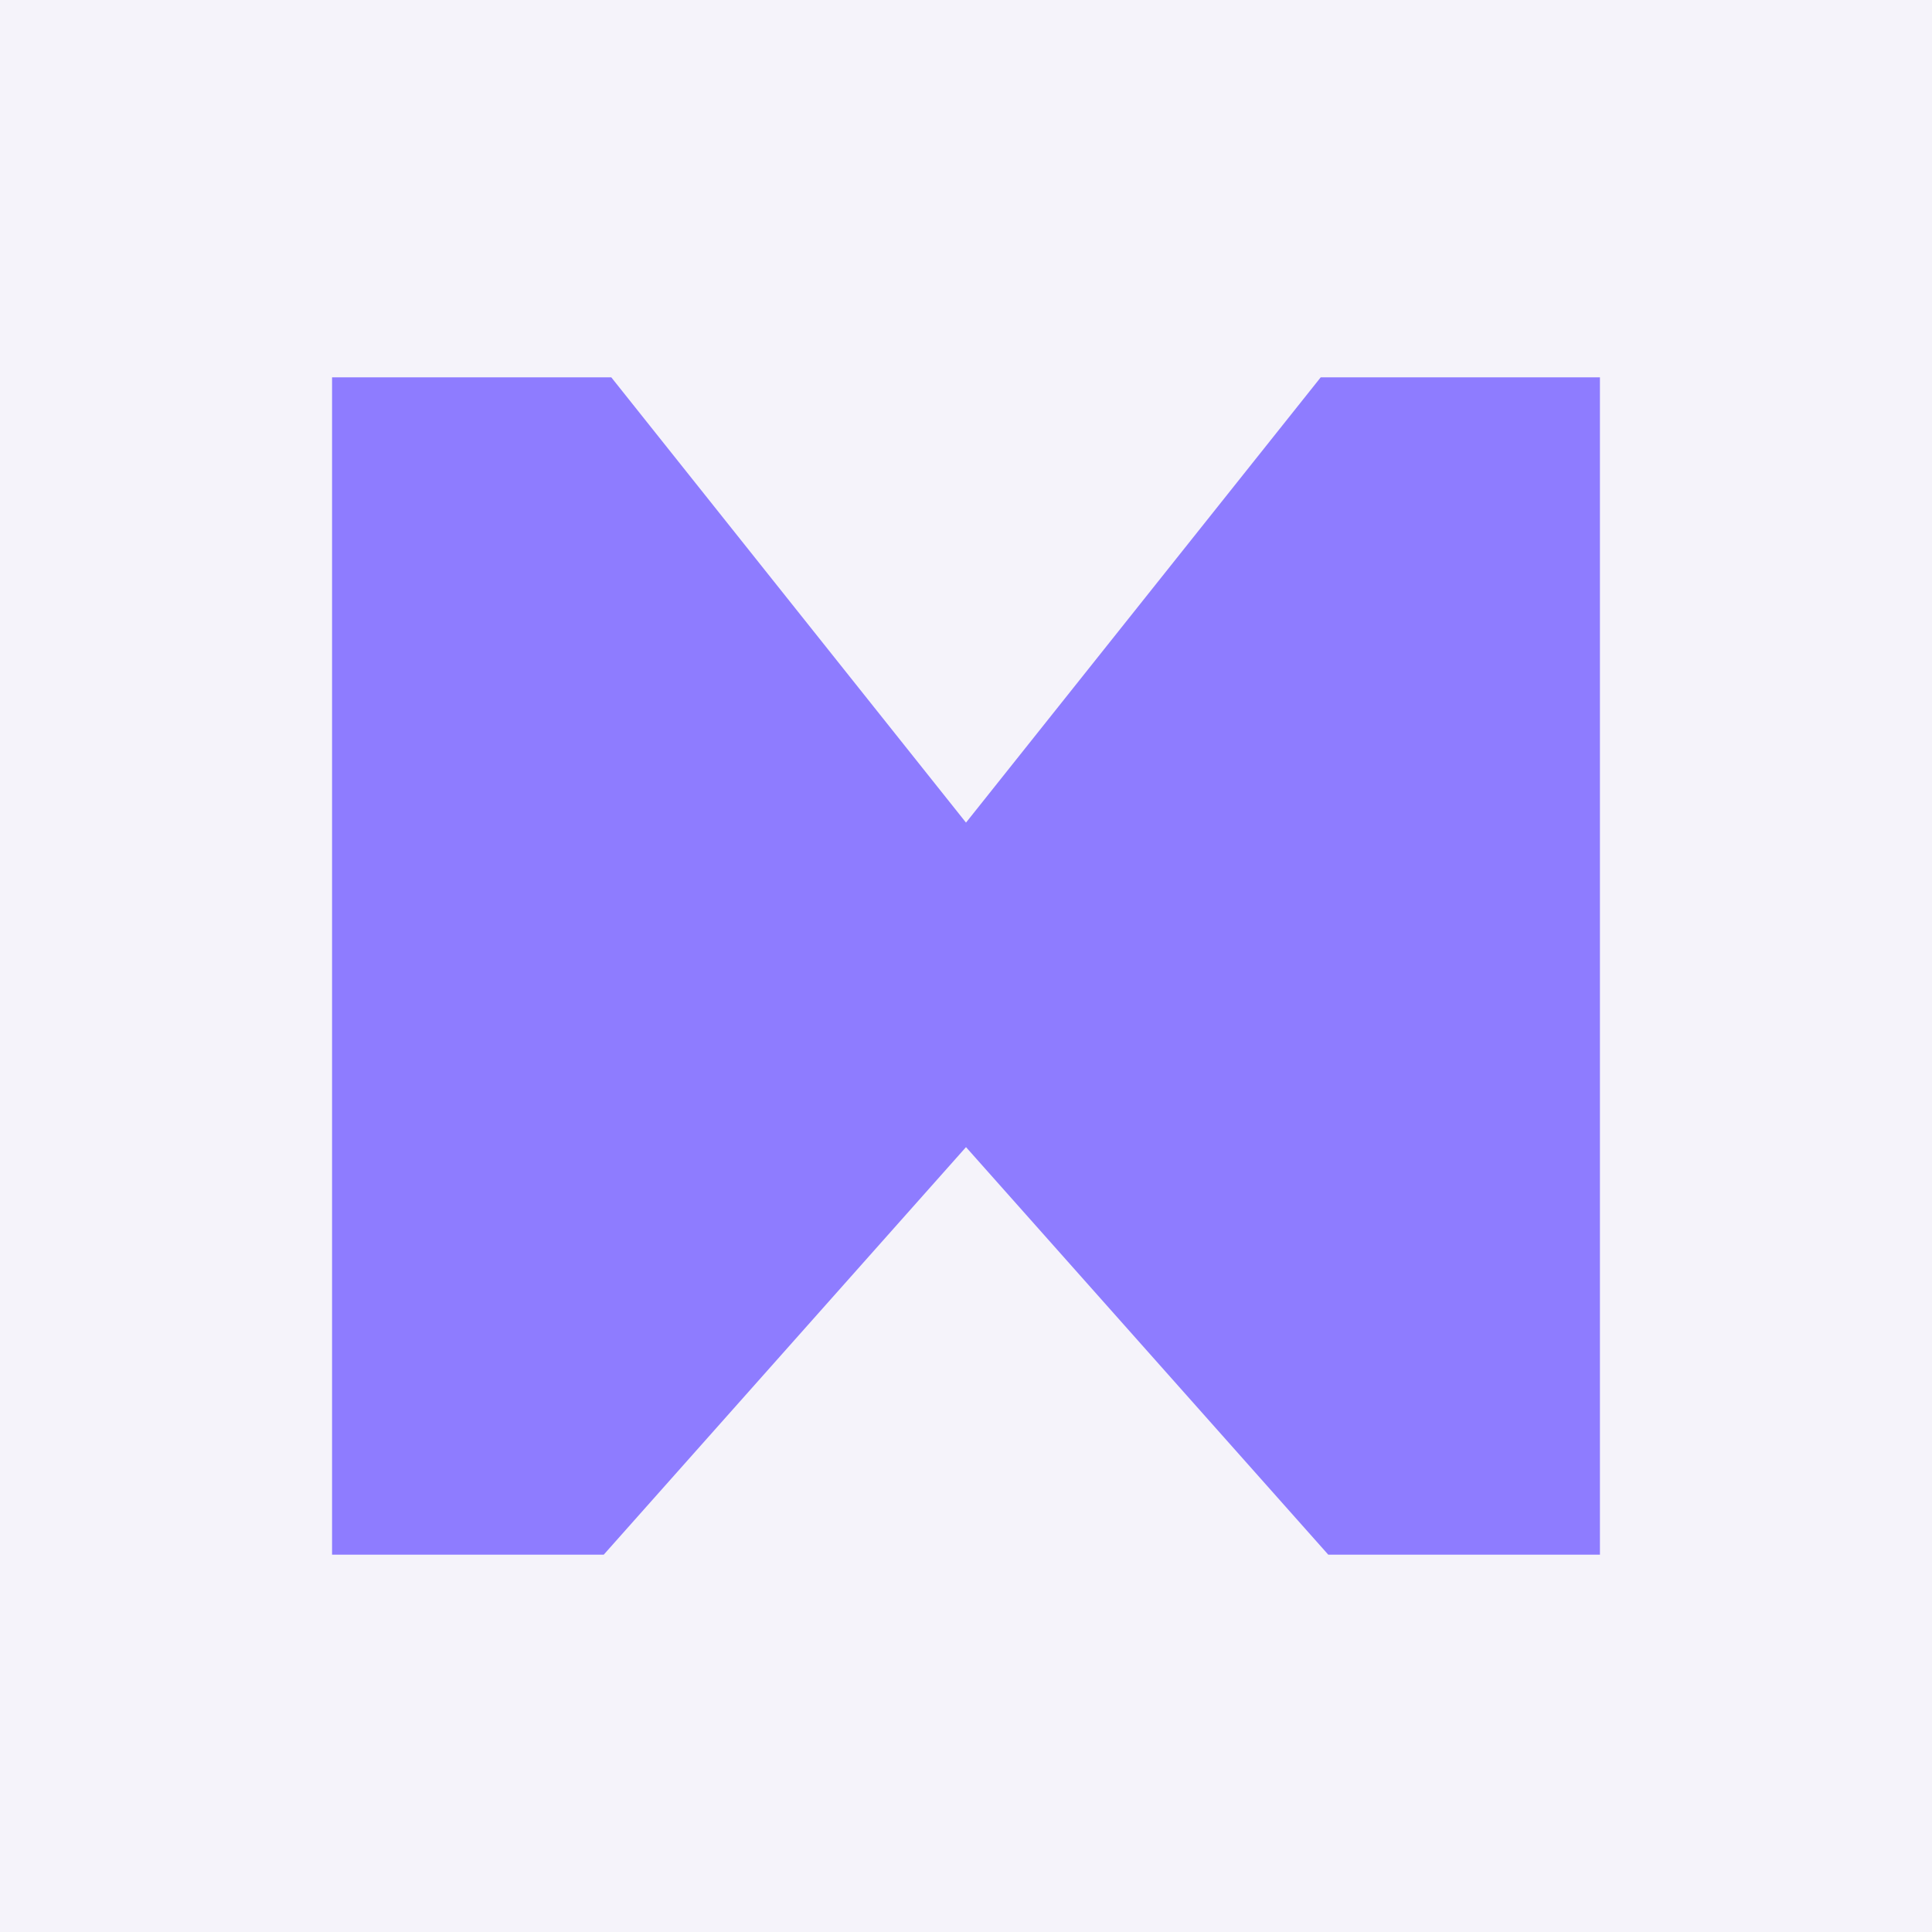
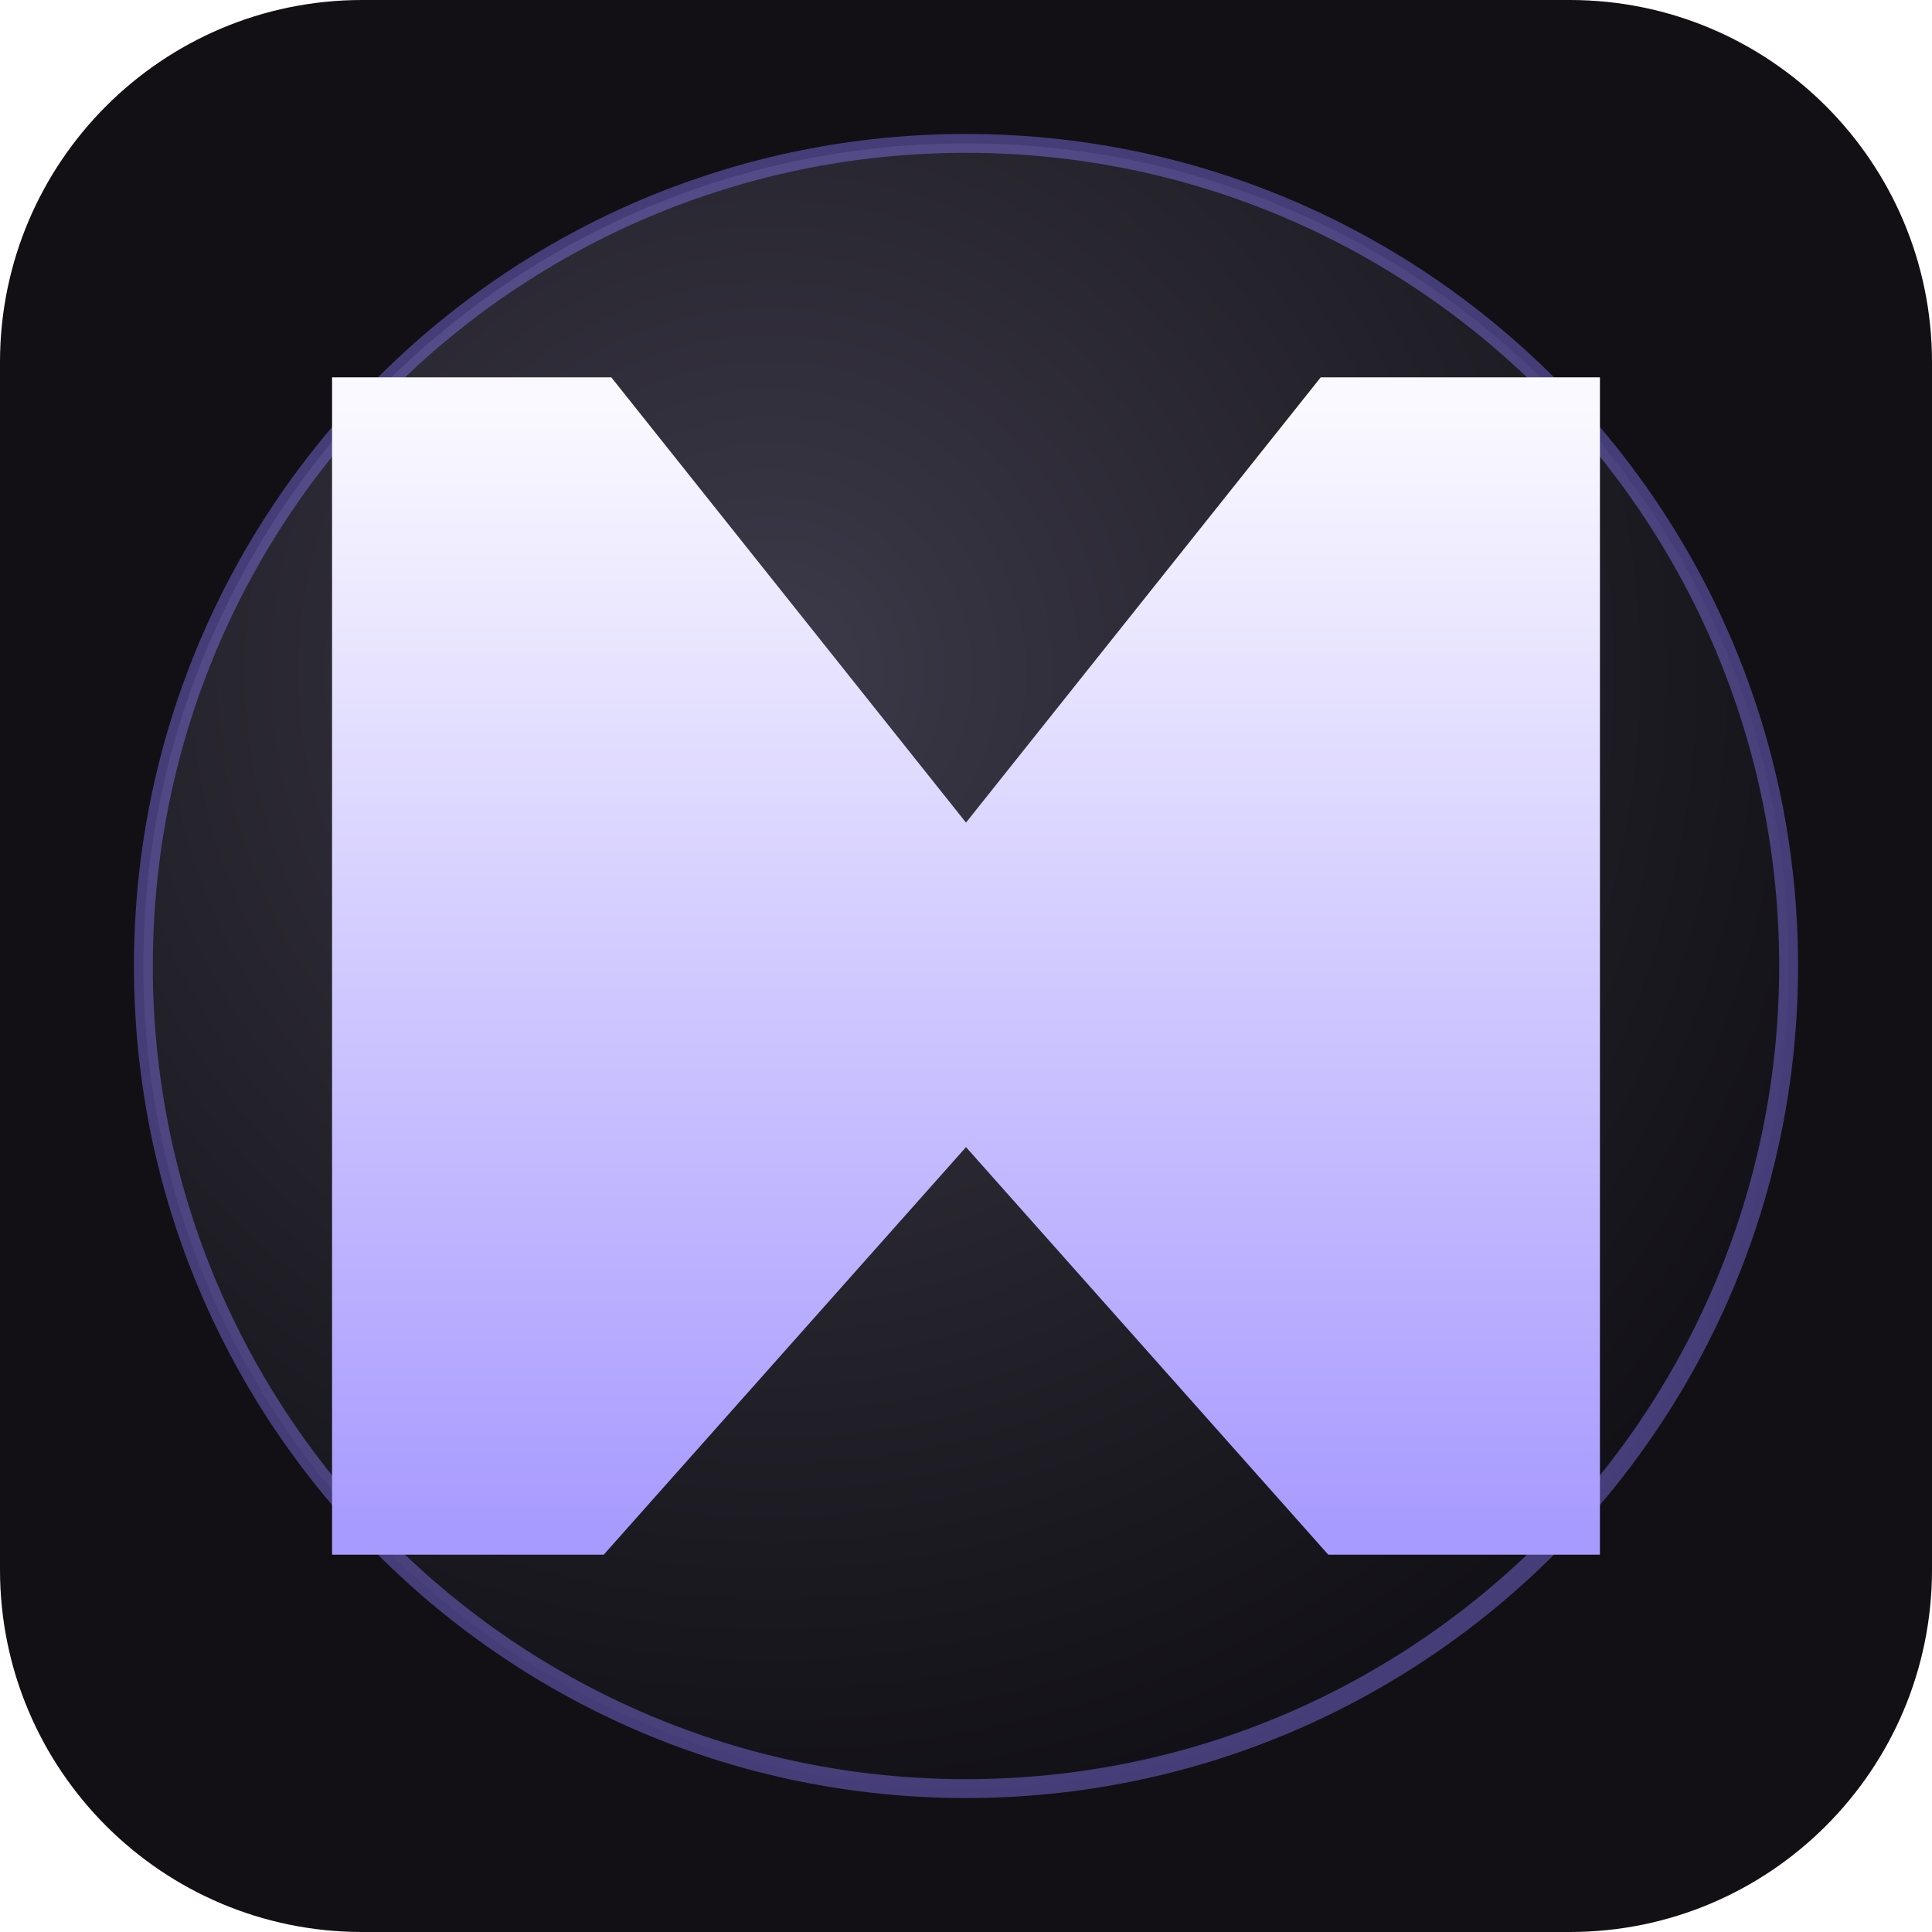
<svg xmlns="http://www.w3.org/2000/svg" viewBox="0 0 512 512" role="img" aria-label="MyView">
-   <rect width="512" height="512" fill="#F5F3FA" />
-   <path fill="#8E7CFF" d="M 88 412 L 88 100 L 162 100 L 256 218 L 350 100 L 424 100 L 424 412 L 352 412 L 256 304 L 160 412 Z" />
+   <defs>
+     <radialGradient id="mv-disk" cx="38%" cy="32%" r="78%">
+       <stop offset="0%" stop-color="#3d3a4a" />
+       <stop offset="55%" stop-color="#222028" />
+       <stop offset="100%" stop-color="#0e0d12" />
+     </radialGradient>
+     <linearGradient id="mv-m" x1="256" y1="108" x2="256" y2="404" gradientUnits="userSpaceOnUse">
+       <stop offset="0%" stop-color="#faf9ff" />
+       <stop offset="100%" stop-color="#a89bff" />
+     </linearGradient>
+   </defs>
+   <rect width="512" height="512" rx="96" fill="#121014" />
+   <circle cx="256" cy="256" r="218" fill="url(#mv-disk)" stroke="#8E7CFF" stroke-opacity="0.42" stroke-width="5" />
+   <path fill="url(#mv-m)" d="M 88 412 L 88 100 L 162 100 L 256 218 L 350 100 L 424 100 L 424 412 L 352 412 L 256 304 L 160 412 Z" />
</svg>
